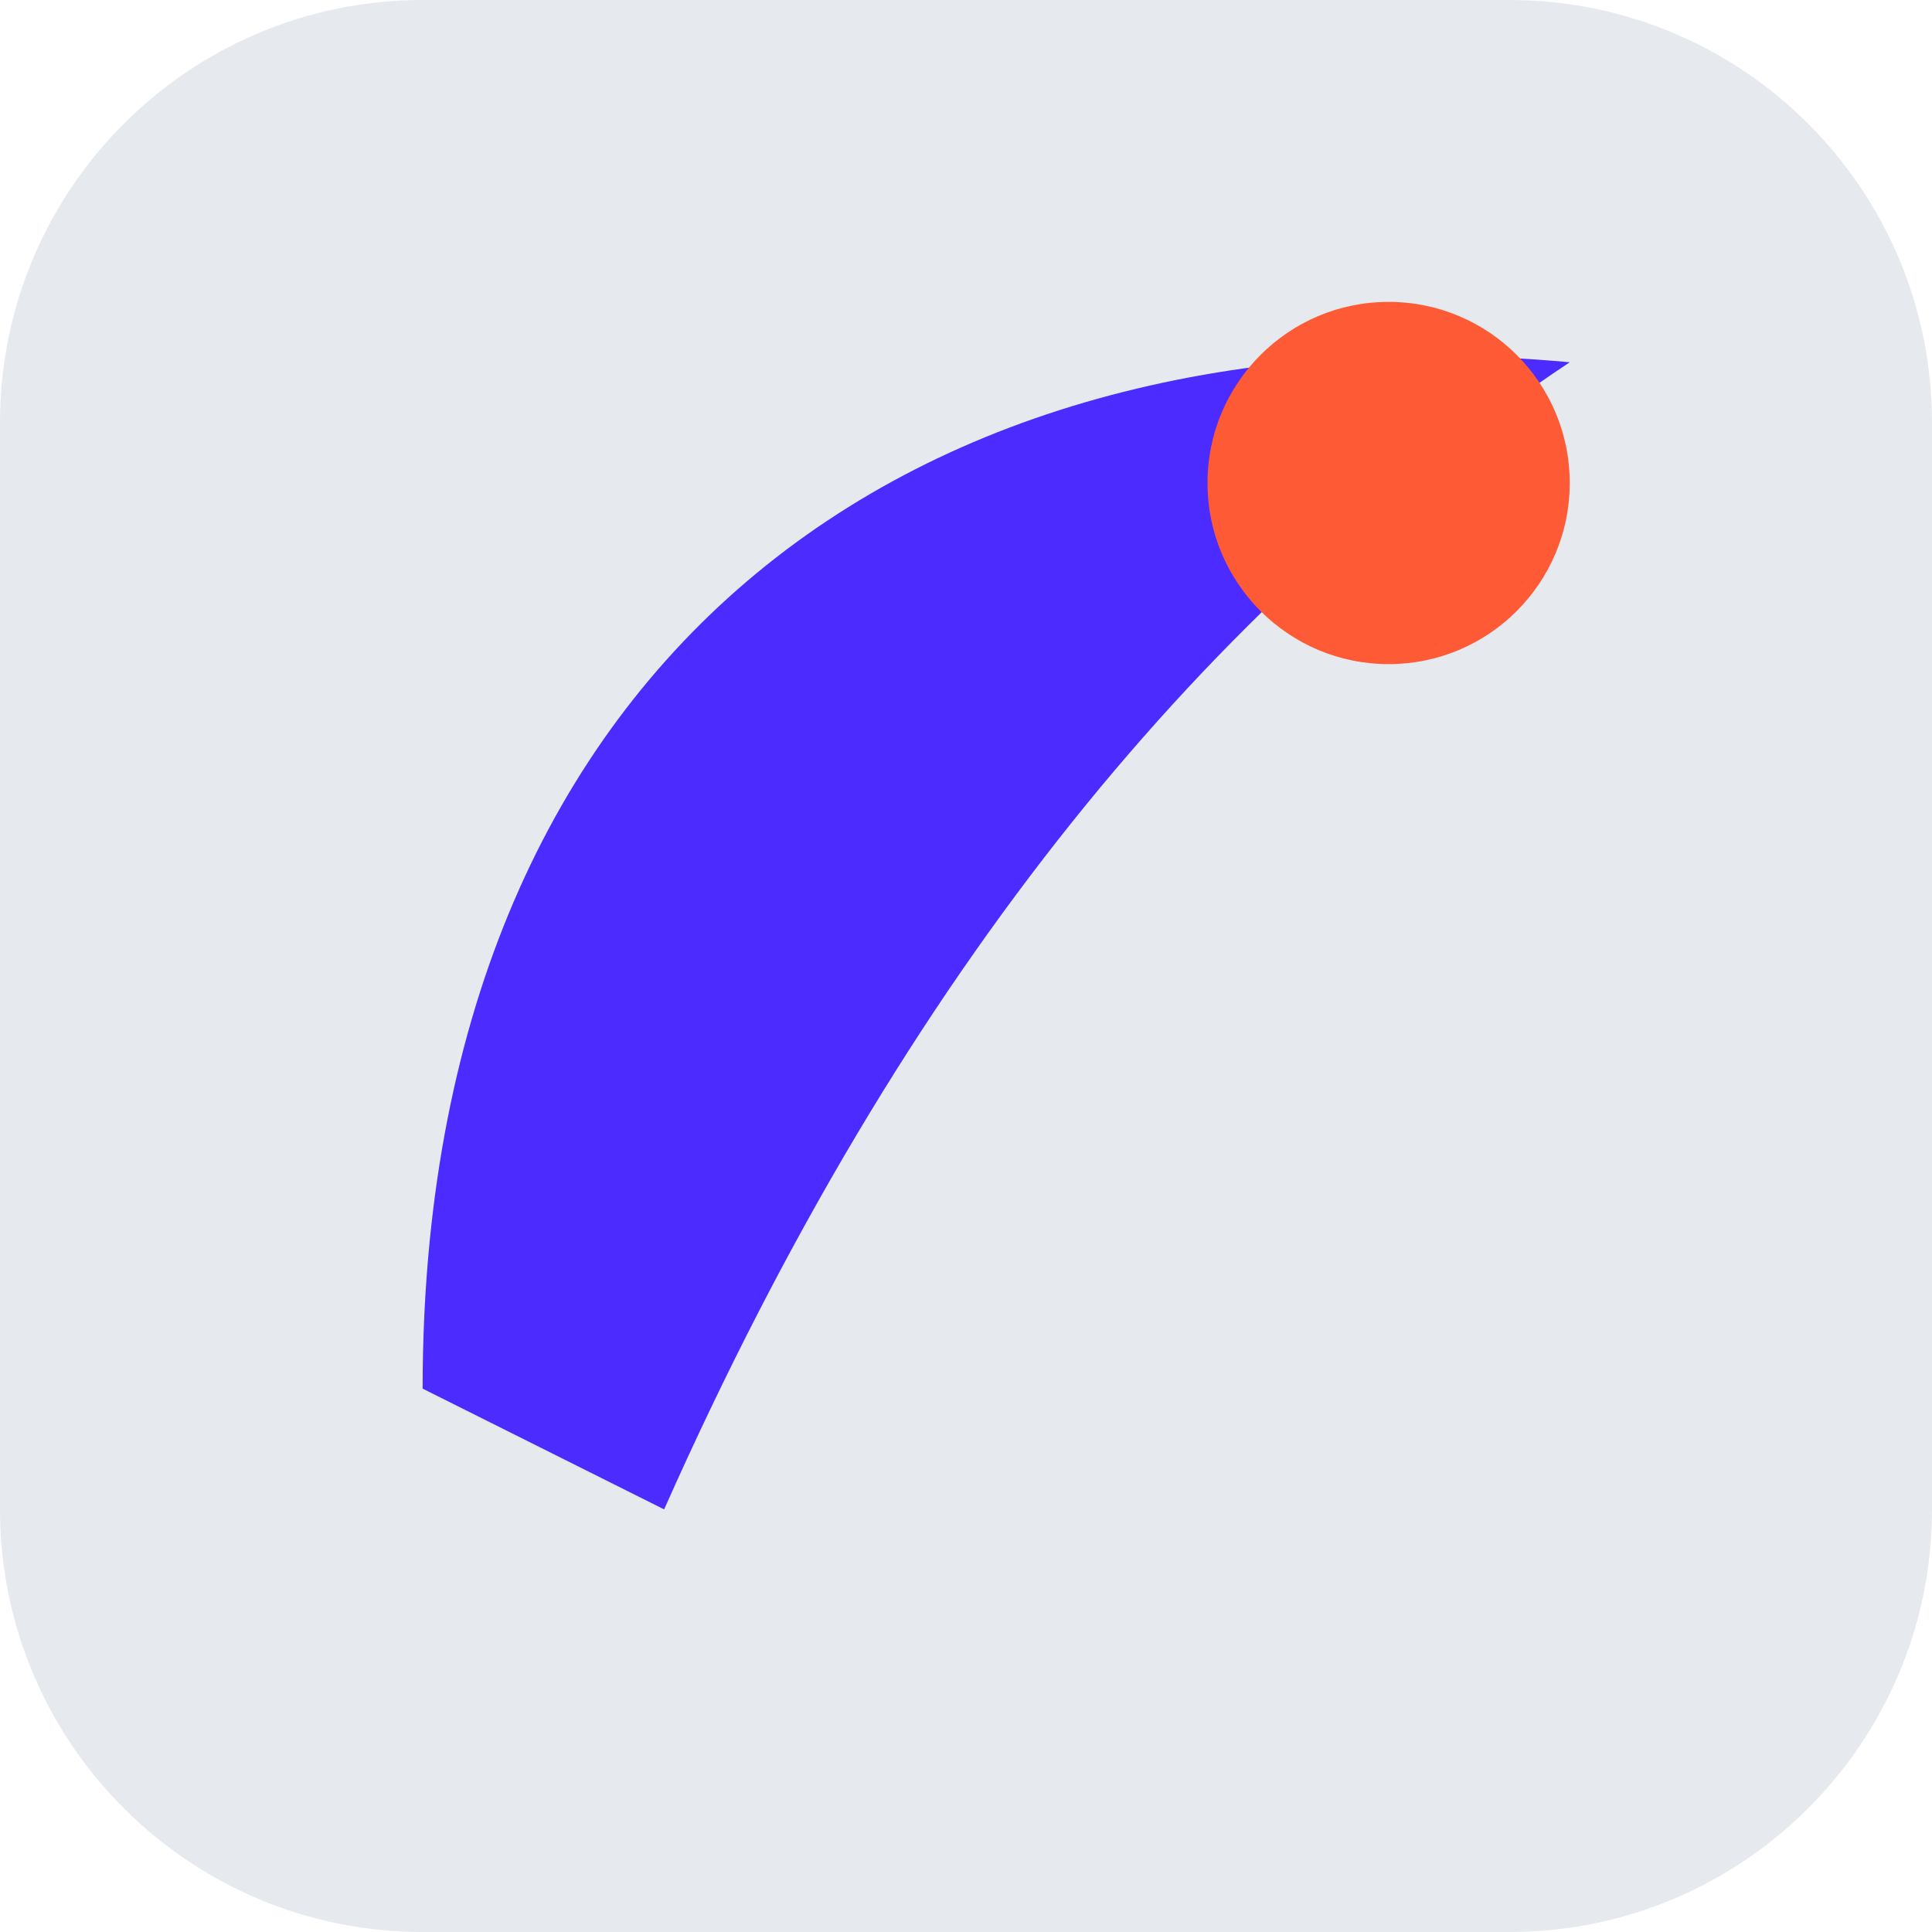
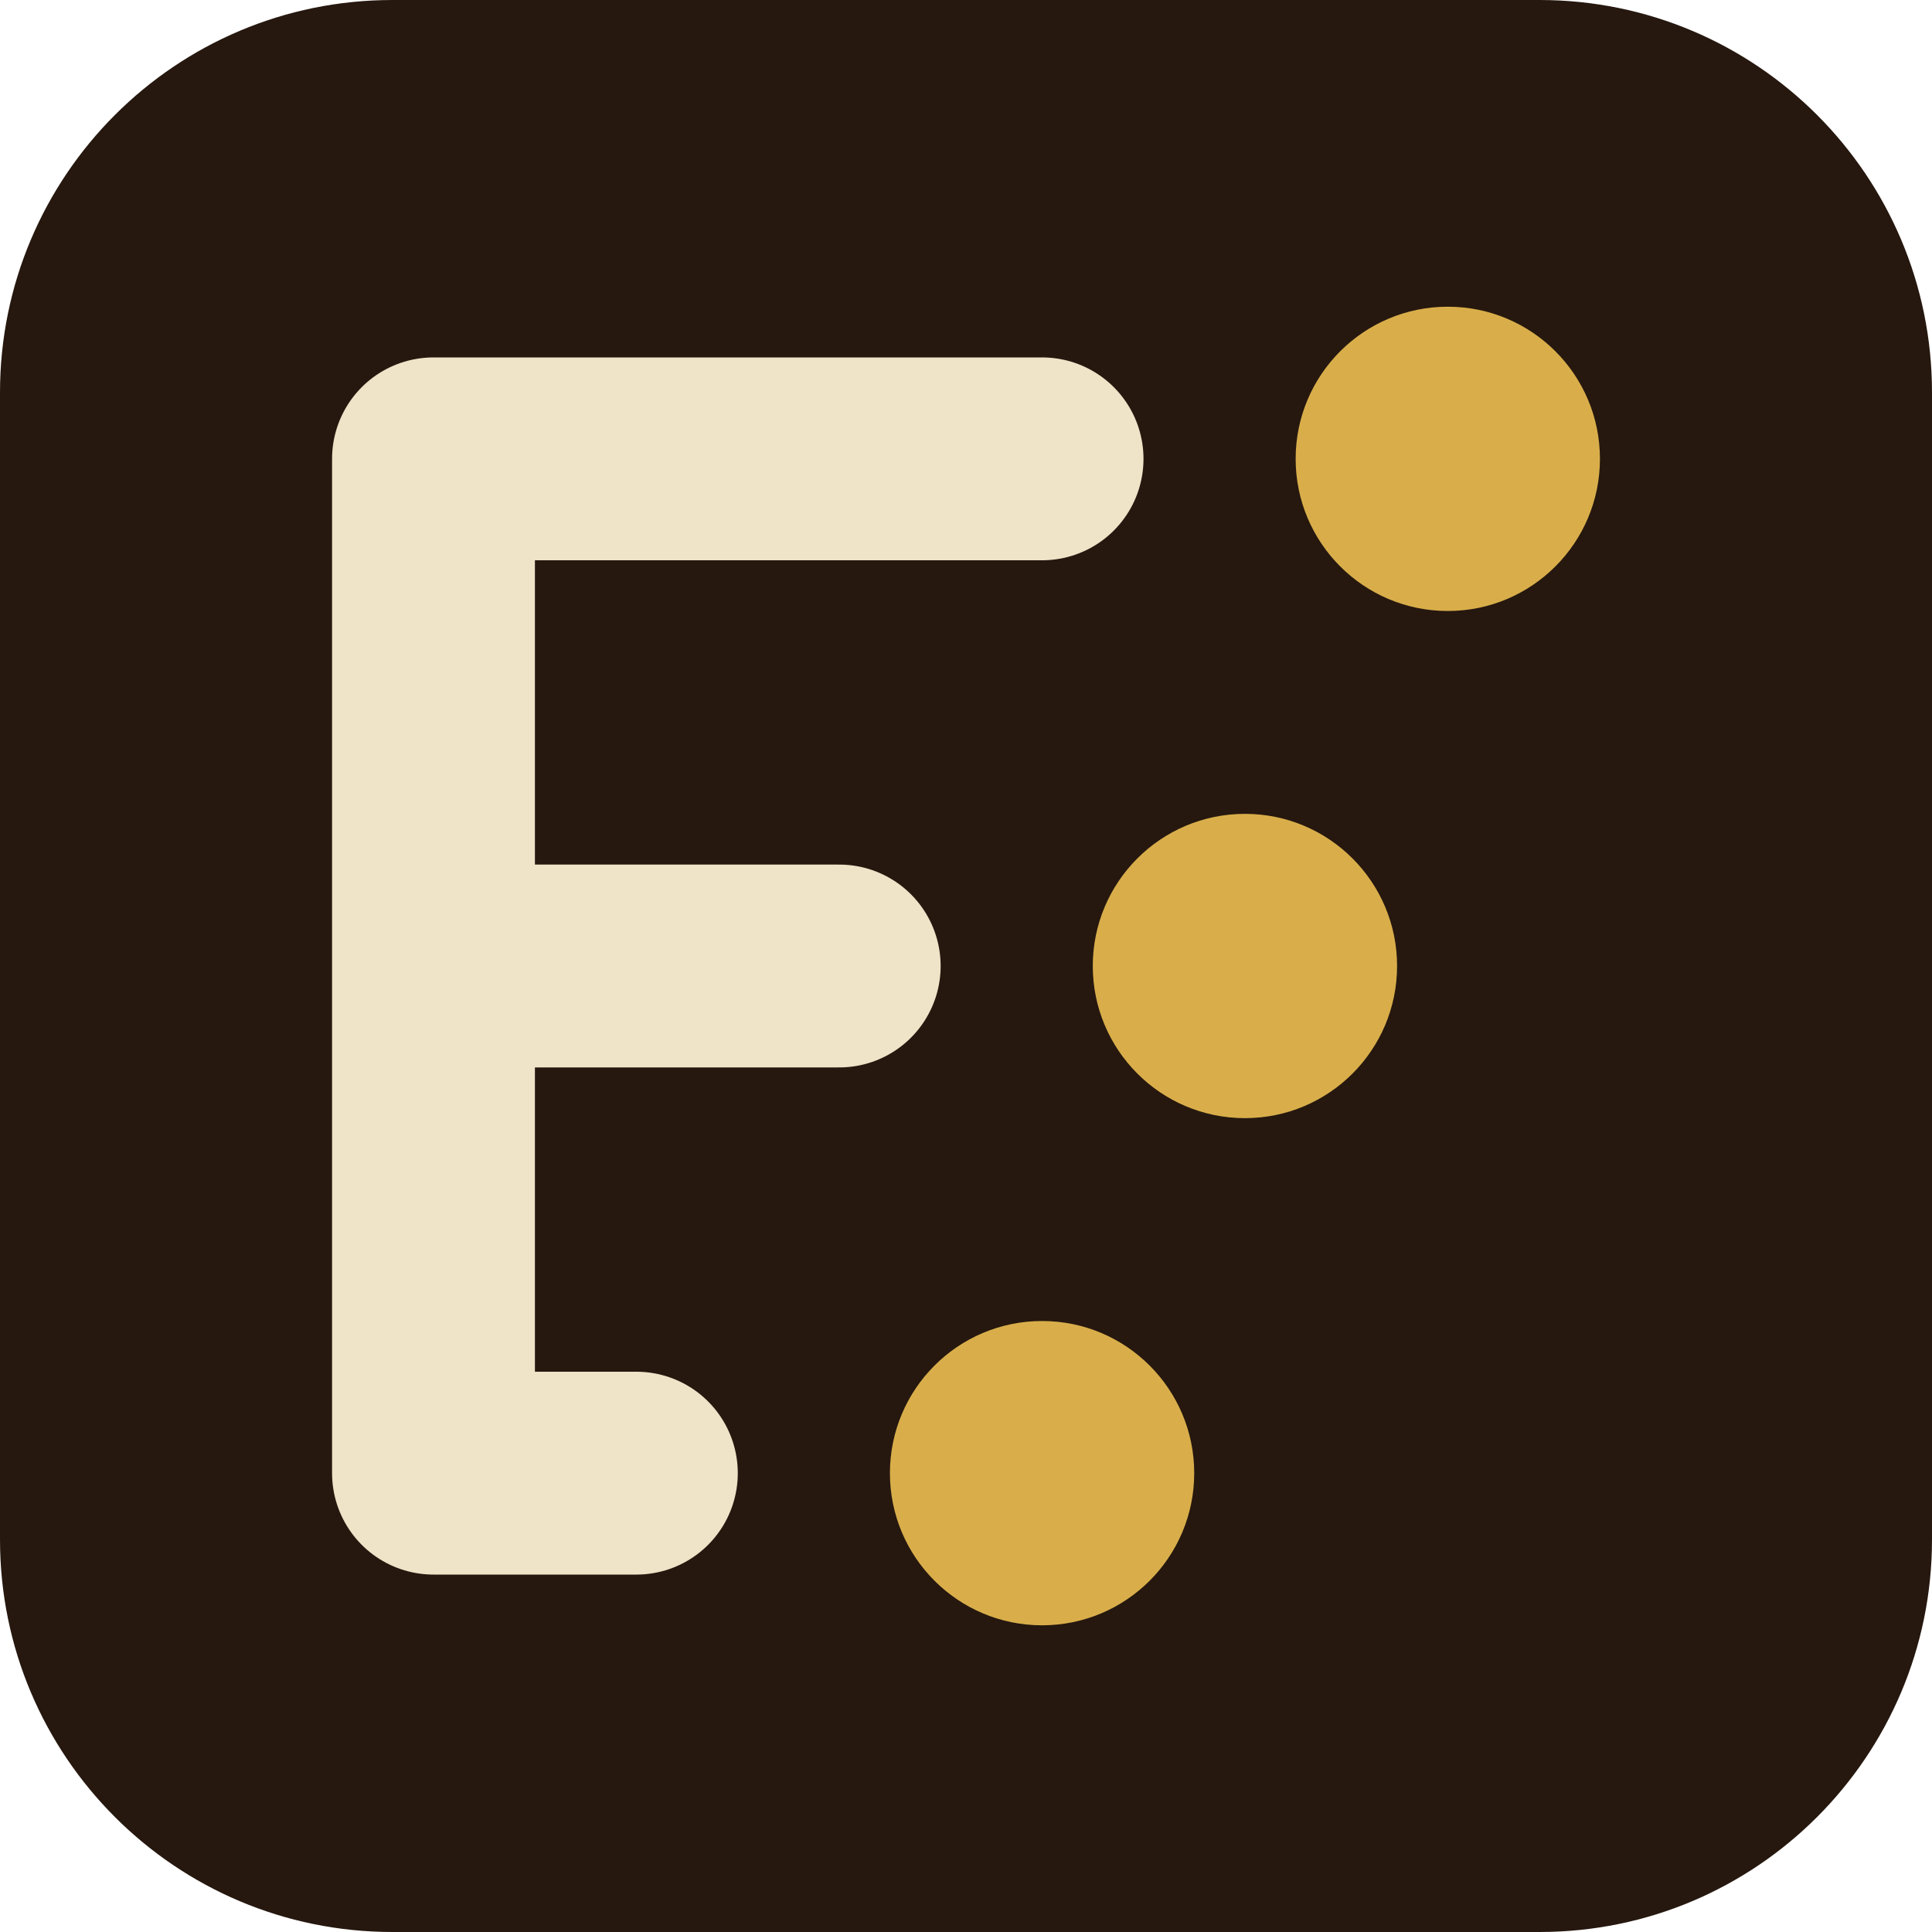
<svg xmlns="http://www.w3.org/2000/svg" viewBox="0 0 64 64">
-   <rect width="64" height="64" rx="14" fill="#E6E9EE" />
-   <path d="M14 46 C14 22, 30 10, 52 12 C40 20, 30 32, 22 50 Z" fill="#4B2BFF" />
-   <circle cx="46" cy="16" r="6" fill="#FF5A36" />
+   <rect width="64" height="64" rx="13" fill="#26180F" />
+   <g transform="translate(4.28 5.12) scale(0.84)">
+     <path fill="none" stroke="#EFE3C8" stroke-width="8" stroke-linecap="round" stroke-linejoin="round" d="M36 12H12V52H20M12 32H28" />
+     <g fill="#D9AE4A">
+       <circle cx="52" cy="12" r="6" />
+       <circle cx="44" cy="32" r="6" />
+       <circle cx="36" cy="52" r="6" />
+     </g>
+   </g>
</svg>
